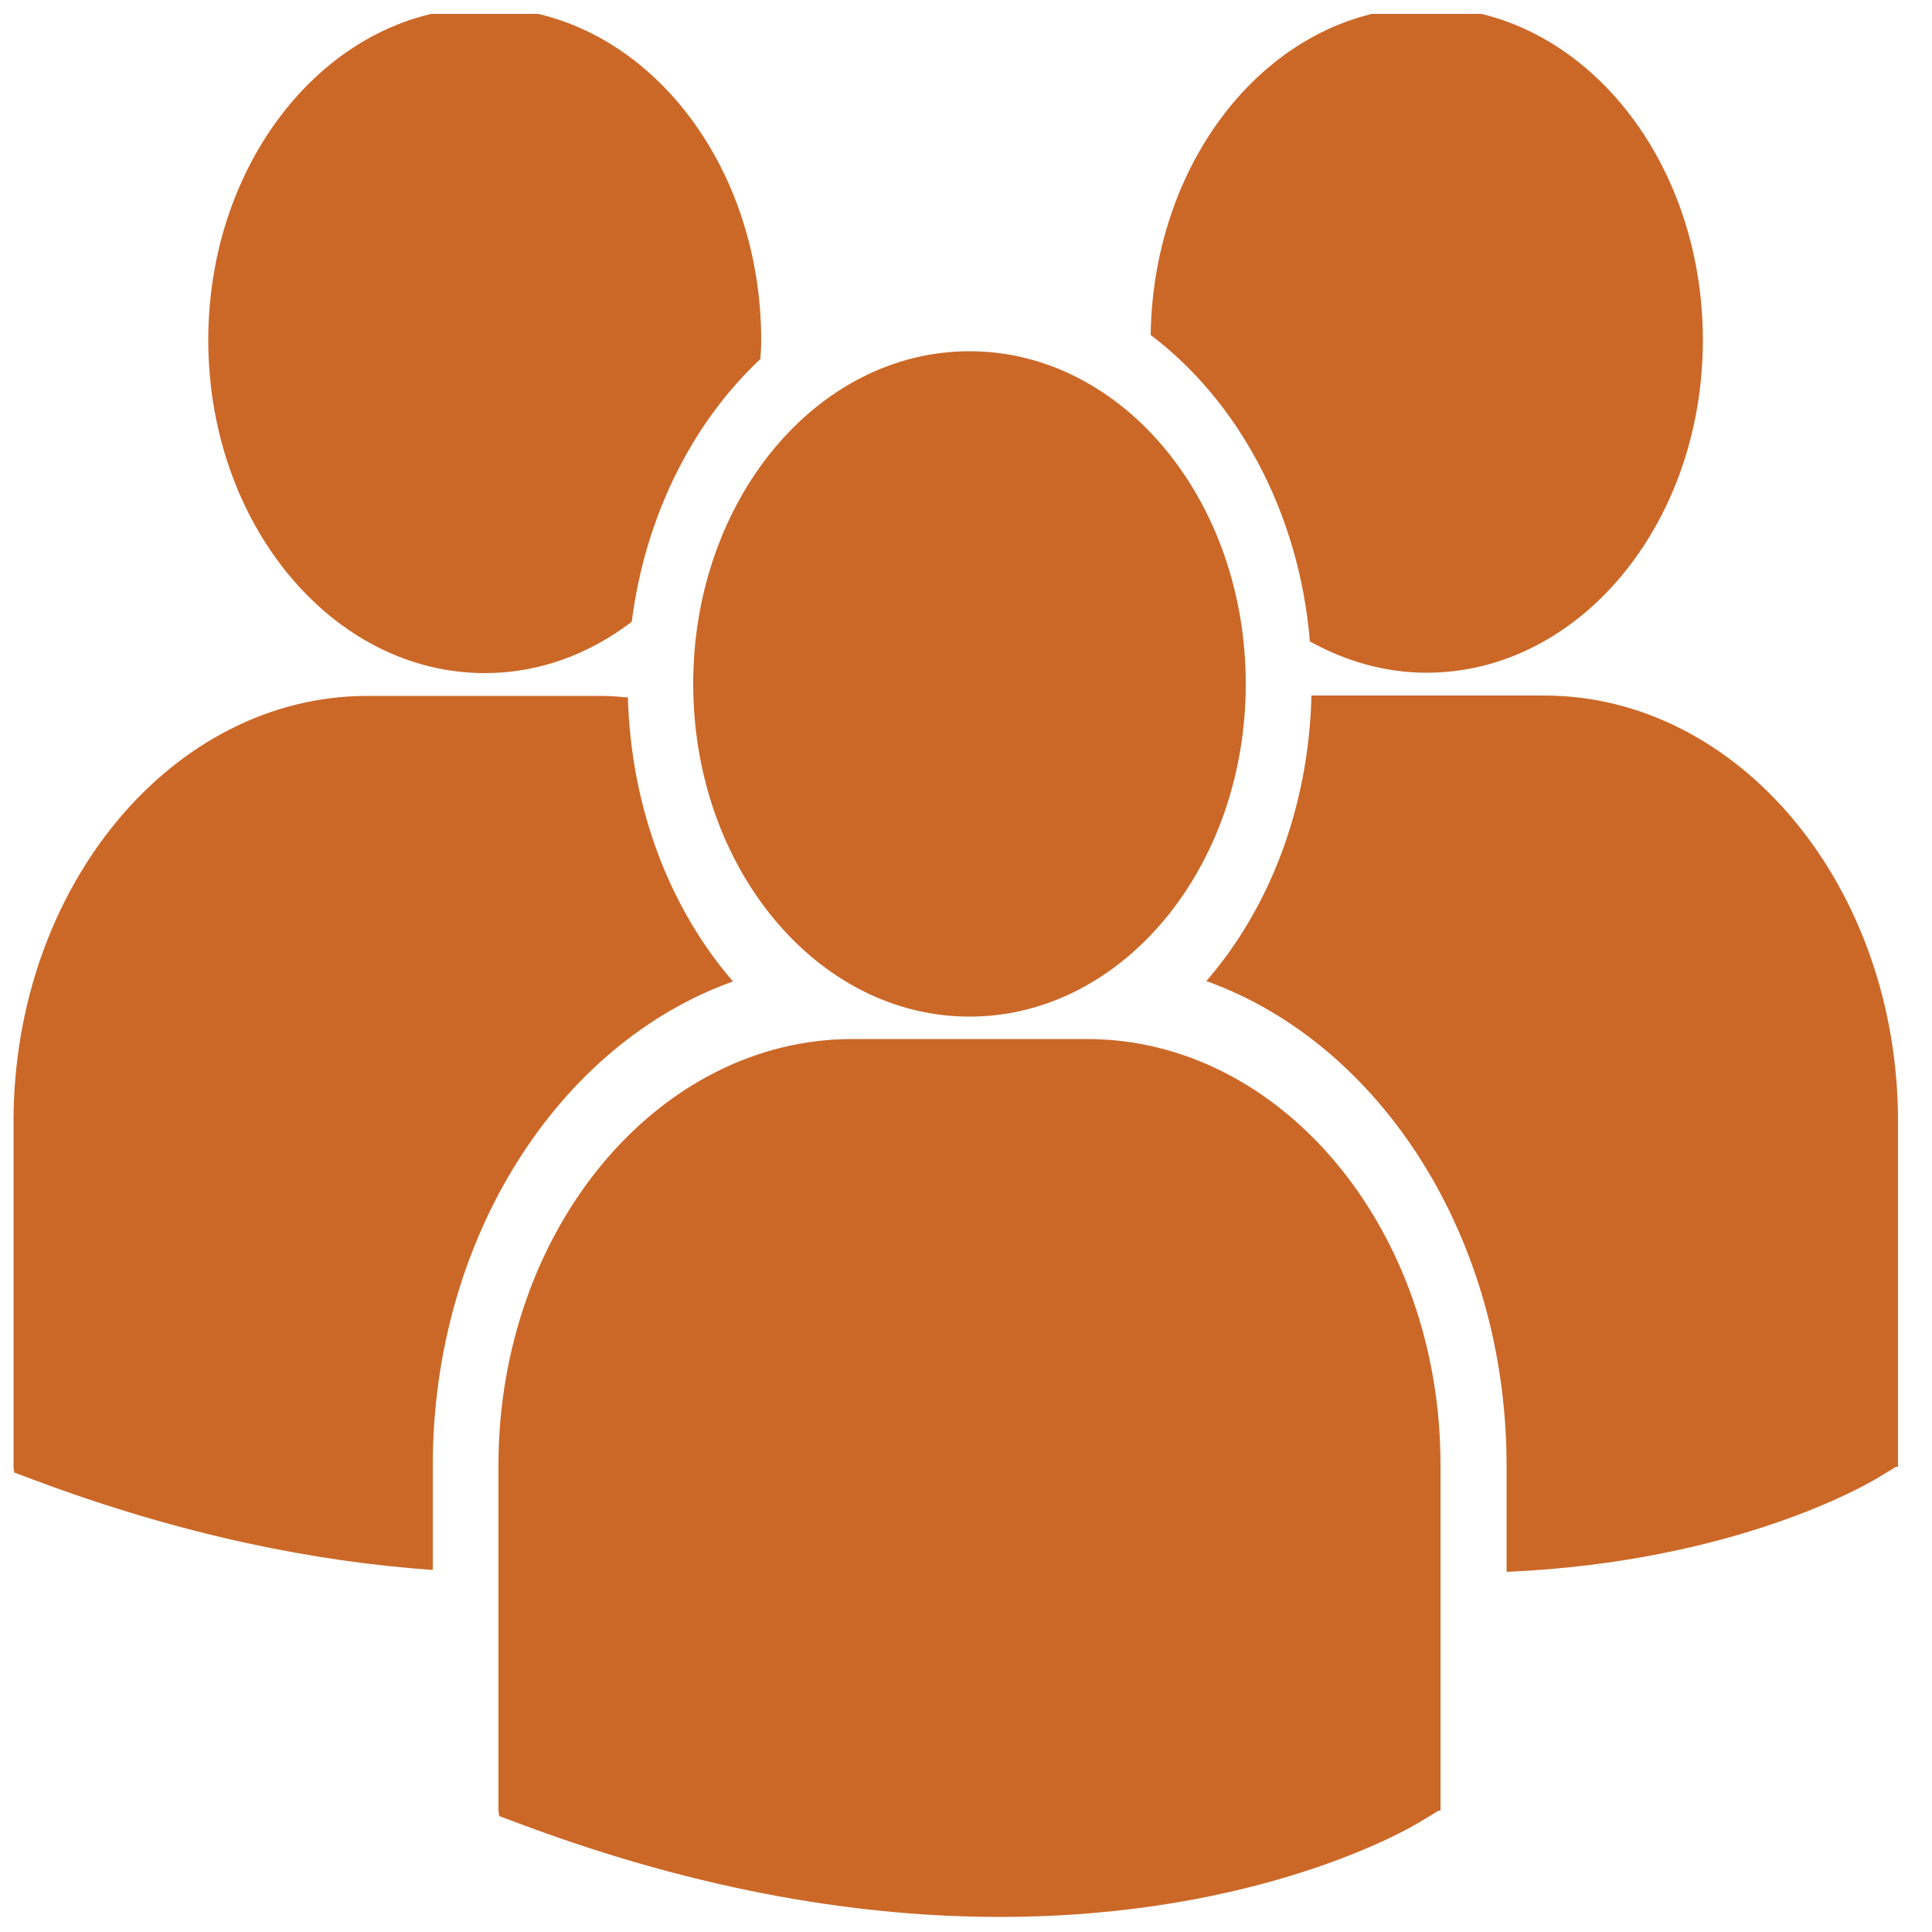
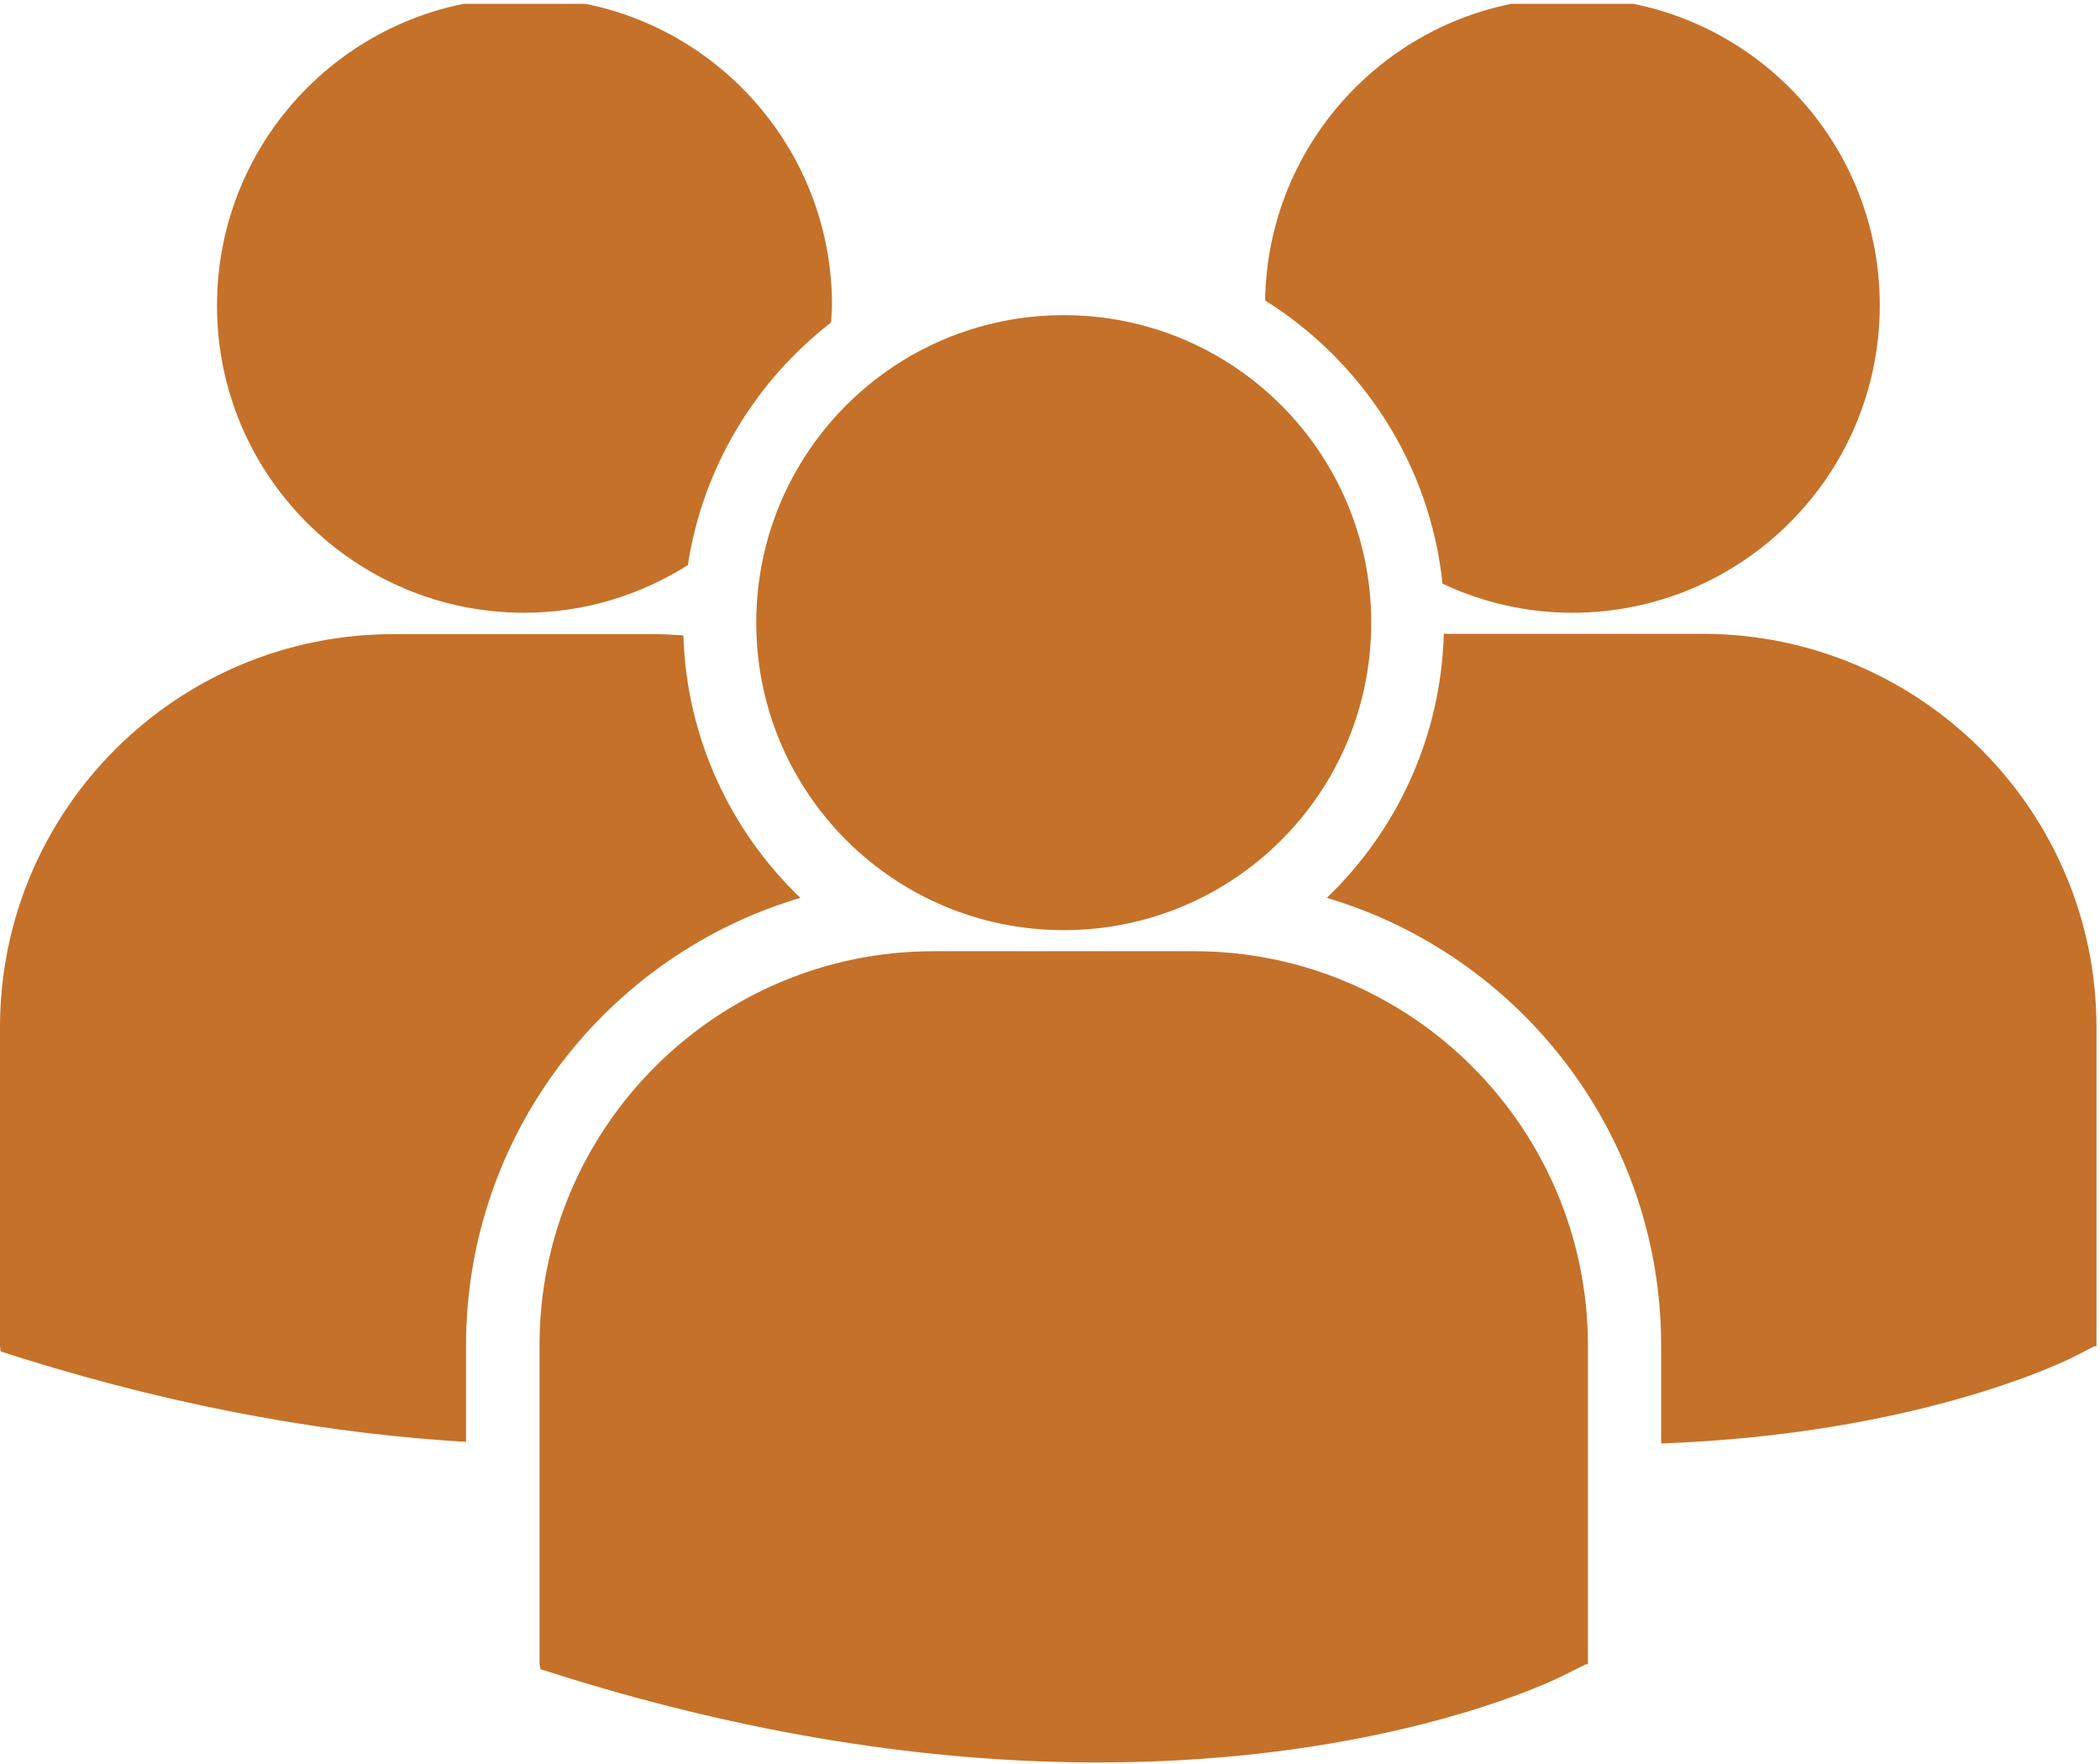
- <svg xmlns="http://www.w3.org/2000/svg" xmlns:xlink="http://www.w3.org/1999/xlink" version="1.1" id="Layer_1" x="0px" y="0px" viewBox="0 0 500 500" enable-background="new 0 0 500 500" xml:space="preserve">
+ <svg xmlns="http://www.w3.org/2000/svg" xmlns:xlink="http://www.w3.org/1999/xlink" version="1.1" id="Layer_1" x="0px" y="0px" viewBox="0 0 657 551.8" enable-background="new 0 0 657 551.8" xml:space="preserve">
  <g>
    <defs>
-       <rect id="SVGID_1_" x="3.5" y="3.6" width="492.9" height="493" />
+       <rect id="SVGID_1_" y="1.2" width="663" height="550.6" />
    </defs>
    <clipPath id="SVGID_2_">
      <use xlink:href="#SVGID_1_" overflow="visible" />
    </clipPath>
-     <path clip-path="url(#SVGID_2_)" fill="#CB6828" d="M297.8,86.7c22.5,17,38.4,45.8,41.2,79.3c9.2,5.1,19.4,8.1,30.2,8.1   c39.5,0,71.5-38.5,71.5-86.1c0-47.6-32-86.1-71.5-86.1C330.1,1.9,298.4,39.8,297.8,86.7L297.8,86.7z M250.9,263.1   c39.5,0,71.5-38.5,71.5-86.1c0-47.6-32-86.1-71.5-86.1c-39.5,0-71.5,38.5-71.5,86.1C179.4,224.5,211.4,263.1,250.9,263.1   L250.9,263.1z M281.3,268.9h-60.7c-50.5,0-91.6,49.5-91.6,110.3v89.4l0.2,1.4l5.1,1.9c48.2,18.1,90,24.2,124.5,24.2   c67.3,0,106.3-23.1,108.7-24.6l4.8-2.9h0.5v-89.4C372.9,318.4,331.8,268.9,281.3,268.9L281.3,268.9z M399.6,180h-60.2   c-0.7,29-10.9,55.1-27.2,73.9c44.9,16.1,77.7,66.2,77.7,125.4v27.5c59.5-2.6,93.7-22.9,96-24.3l4.8-2.9h0.5v-89.4   C491.2,229.5,450.1,180,399.6,180L399.6,180z M125.5,174.2c14,0,27-4.9,38-13.3c3.5-27.5,15.8-51.6,33.3-68   c0.1-1.6,0.2-3.2,0.2-4.8c0-47.6-32-86.1-71.5-86.1C86,1.9,53.9,40.5,53.9,88C53.9,135.6,86,174.2,125.5,174.2L125.5,174.2z    M189.7,254c-16.2-18.7-26.4-44.7-27.2-73.5c-2.2-0.2-4.5-0.4-6.7-0.4H95.1c-50.5,0-91.6,49.4-91.6,110.2v89.4l0.2,1.4l5.1,1.9   C47.5,397.5,82,404.2,112,406.3v-27C112,320.1,144.8,270,189.7,254L189.7,254z M189.7,254" />
+     <path clip-path="url(#SVGID_2_)" fill="#C57129" d="M395.8,94c30.3,19,51.6,51.2,55.5,88.6c12.3,5.8,26.1,9.1,40.6,9.1   c53.1,0,96.2-43,96.2-96.2c0-53.2-43.1-96.2-96.2-96.2C439.3-0.7,396.6,41.6,395.8,94L395.8,94z M332.8,291   c53.2,0,96.2-43,96.2-96.2c0-53.1-43-96.2-96.2-96.2c-53.1,0-96.2,43-96.2,96.2C236.6,248,279.6,291,332.8,291L332.8,291z    M373.6,297.6H292c-67.9,0-123.2,55.3-123.2,123.2v99.8l0.3,1.6l6.9,2.2c64.8,20.2,121.1,27,167.5,27c90.5,0,143-25.8,146.2-27.5   l6.4-3.2h0.7v-99.8C496.7,352.8,441.5,297.6,373.6,297.6L373.6,297.6z M532.7,198.3h-81c-0.9,32.4-14.7,61.6-36.6,82.6   c60.4,17.9,104.6,73.9,104.6,140v30.7c80-2.9,126.1-25.6,129.1-27.1l6.4-3.3h0.7v-99.8C655.9,253.5,600.6,198.3,532.7,198.3   L532.7,198.3z M164,191.7c18.8,0,36.3-5.5,51.2-14.9c4.7-30.7,21.2-57.6,44.8-75.9c0.1-1.8,0.3-3.6,0.3-5.4   c0-53.1-43.1-96.2-96.2-96.2c-53.1,0-96.2,43.1-96.2,96.2C67.8,148.6,110.9,191.7,164,191.7L164,191.7z M250.4,280.9   c-21.8-20.9-35.6-49.9-36.6-82.1c-3-0.2-6-0.4-9-0.4h-81.6C55.2,198.3,0,253.5,0,321.4v99.8l0.2,1.6l6.9,2.2   c52,16.2,98.4,23.7,138.7,26.1v-30.1C145.8,354.8,190,298.8,250.4,280.9L250.4,280.9z M250.4,280.9" />
  </g>
</svg>
